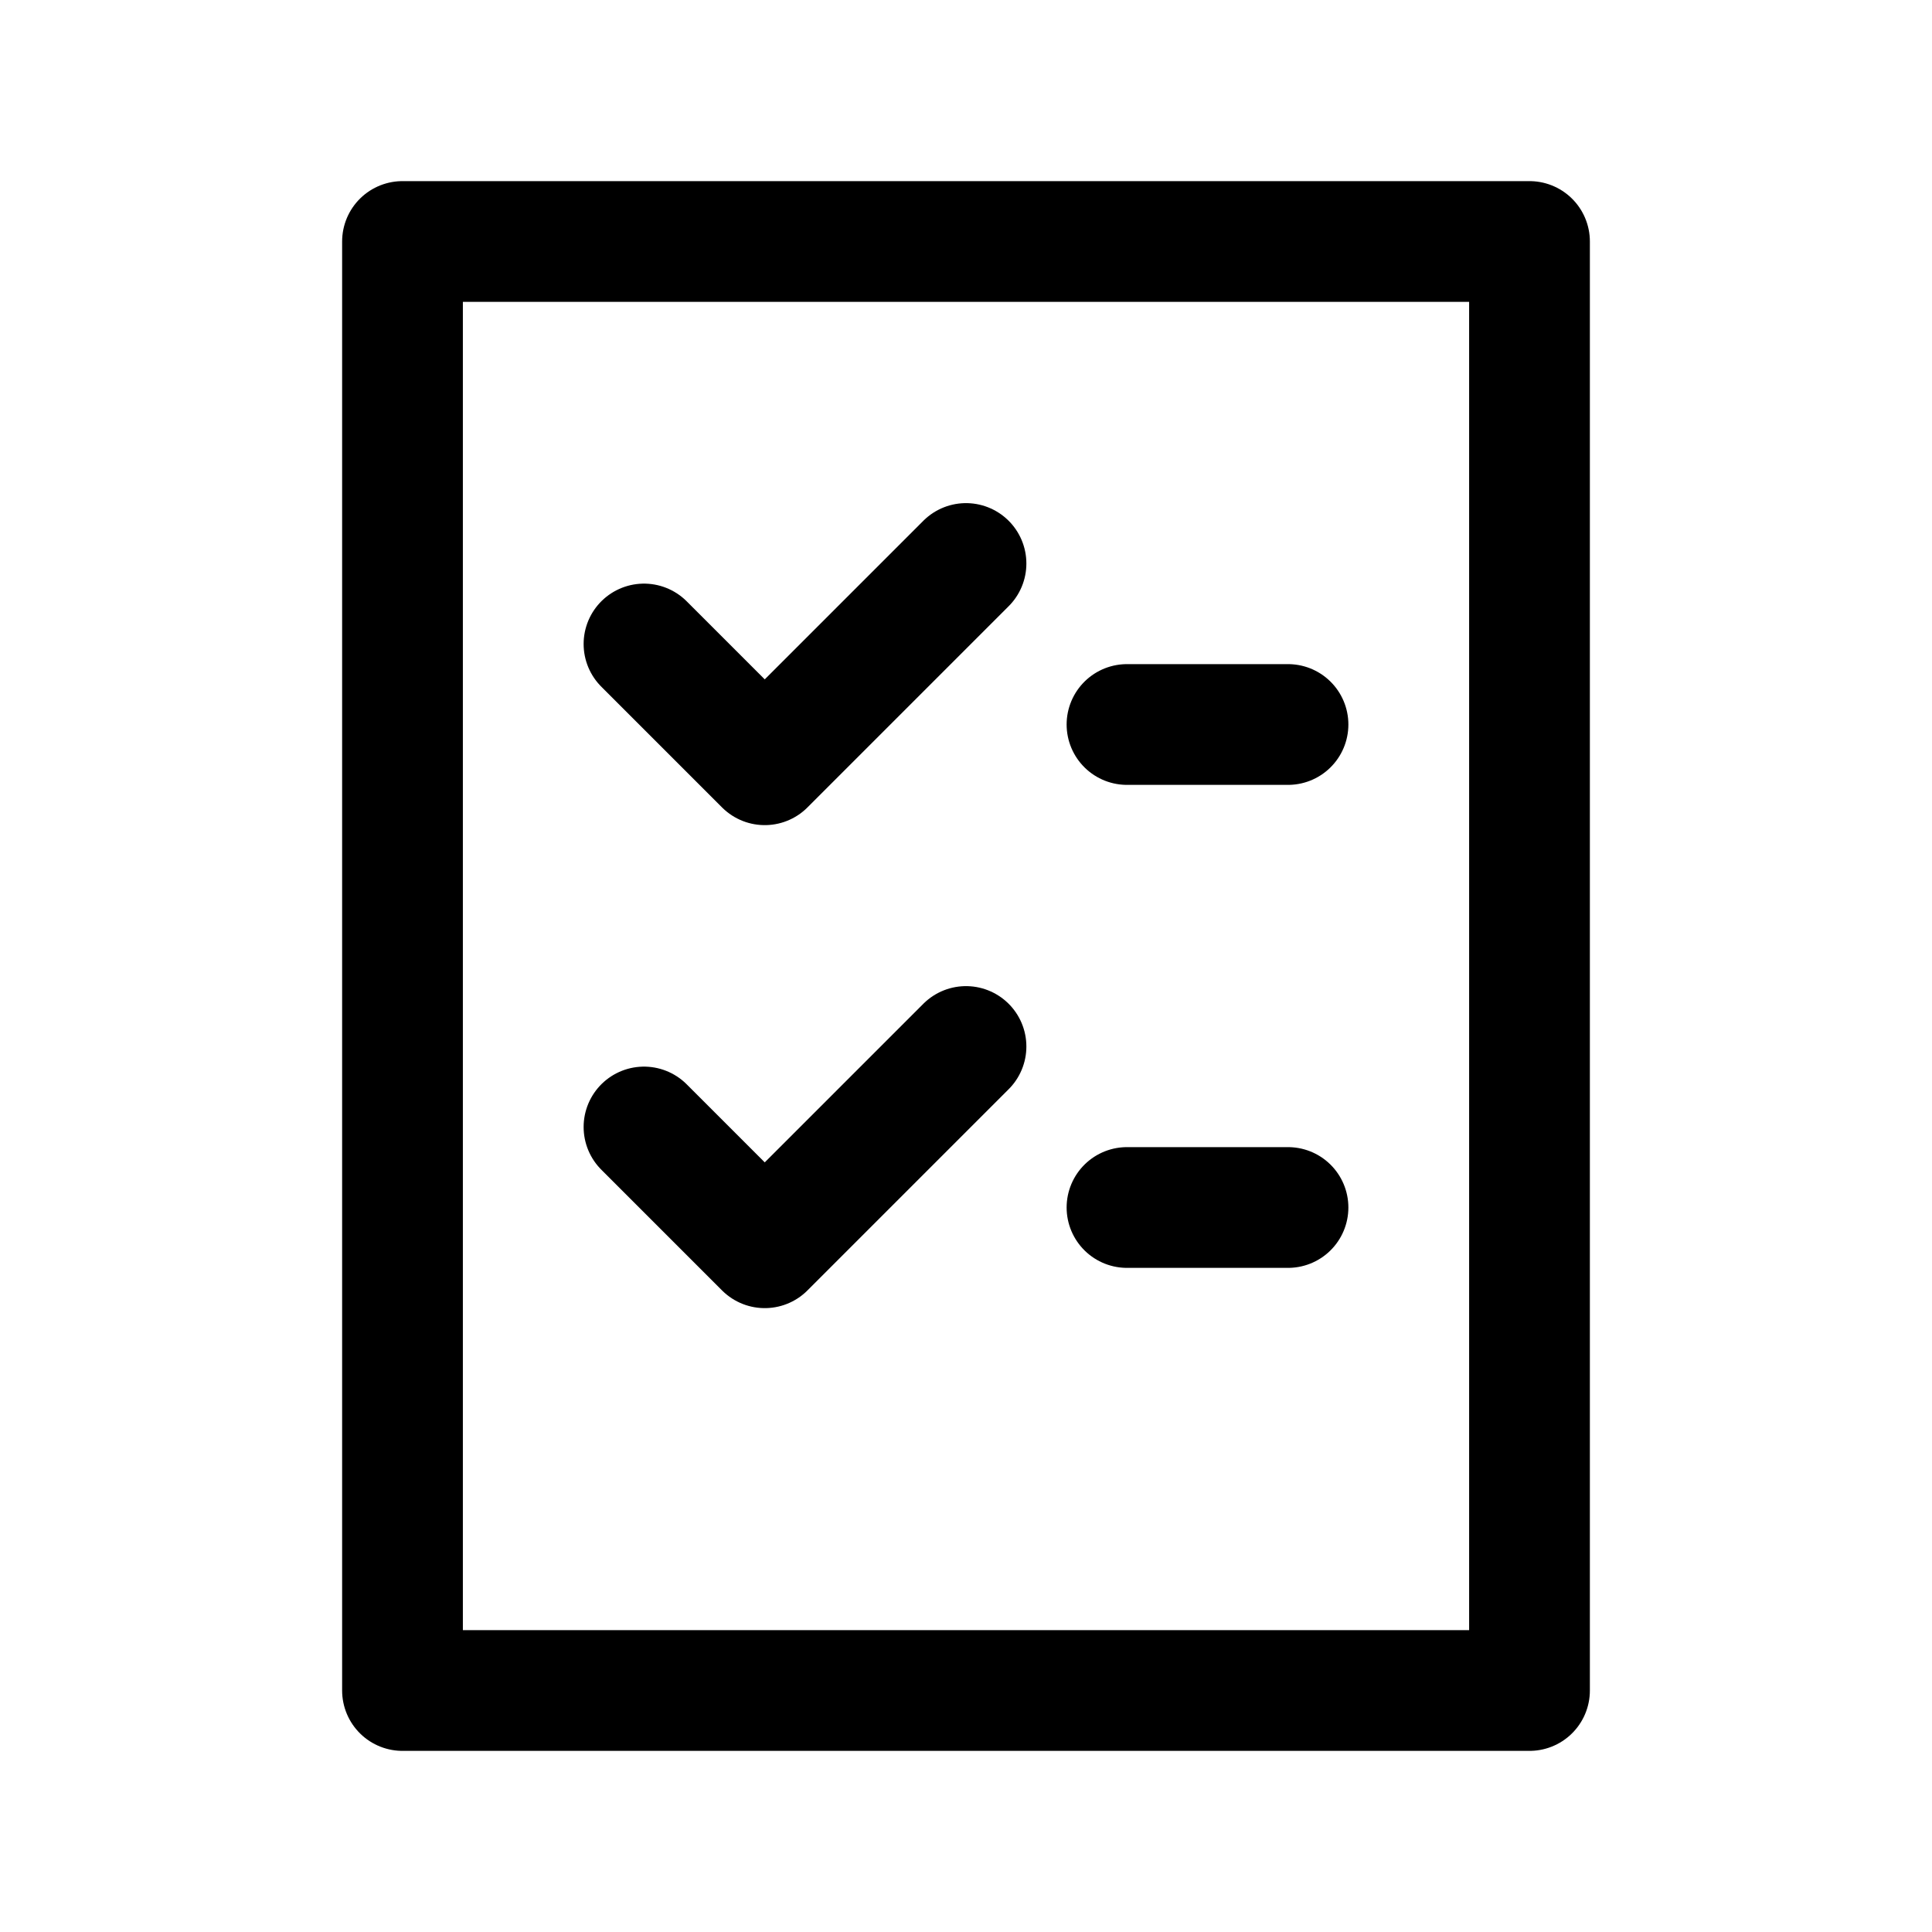
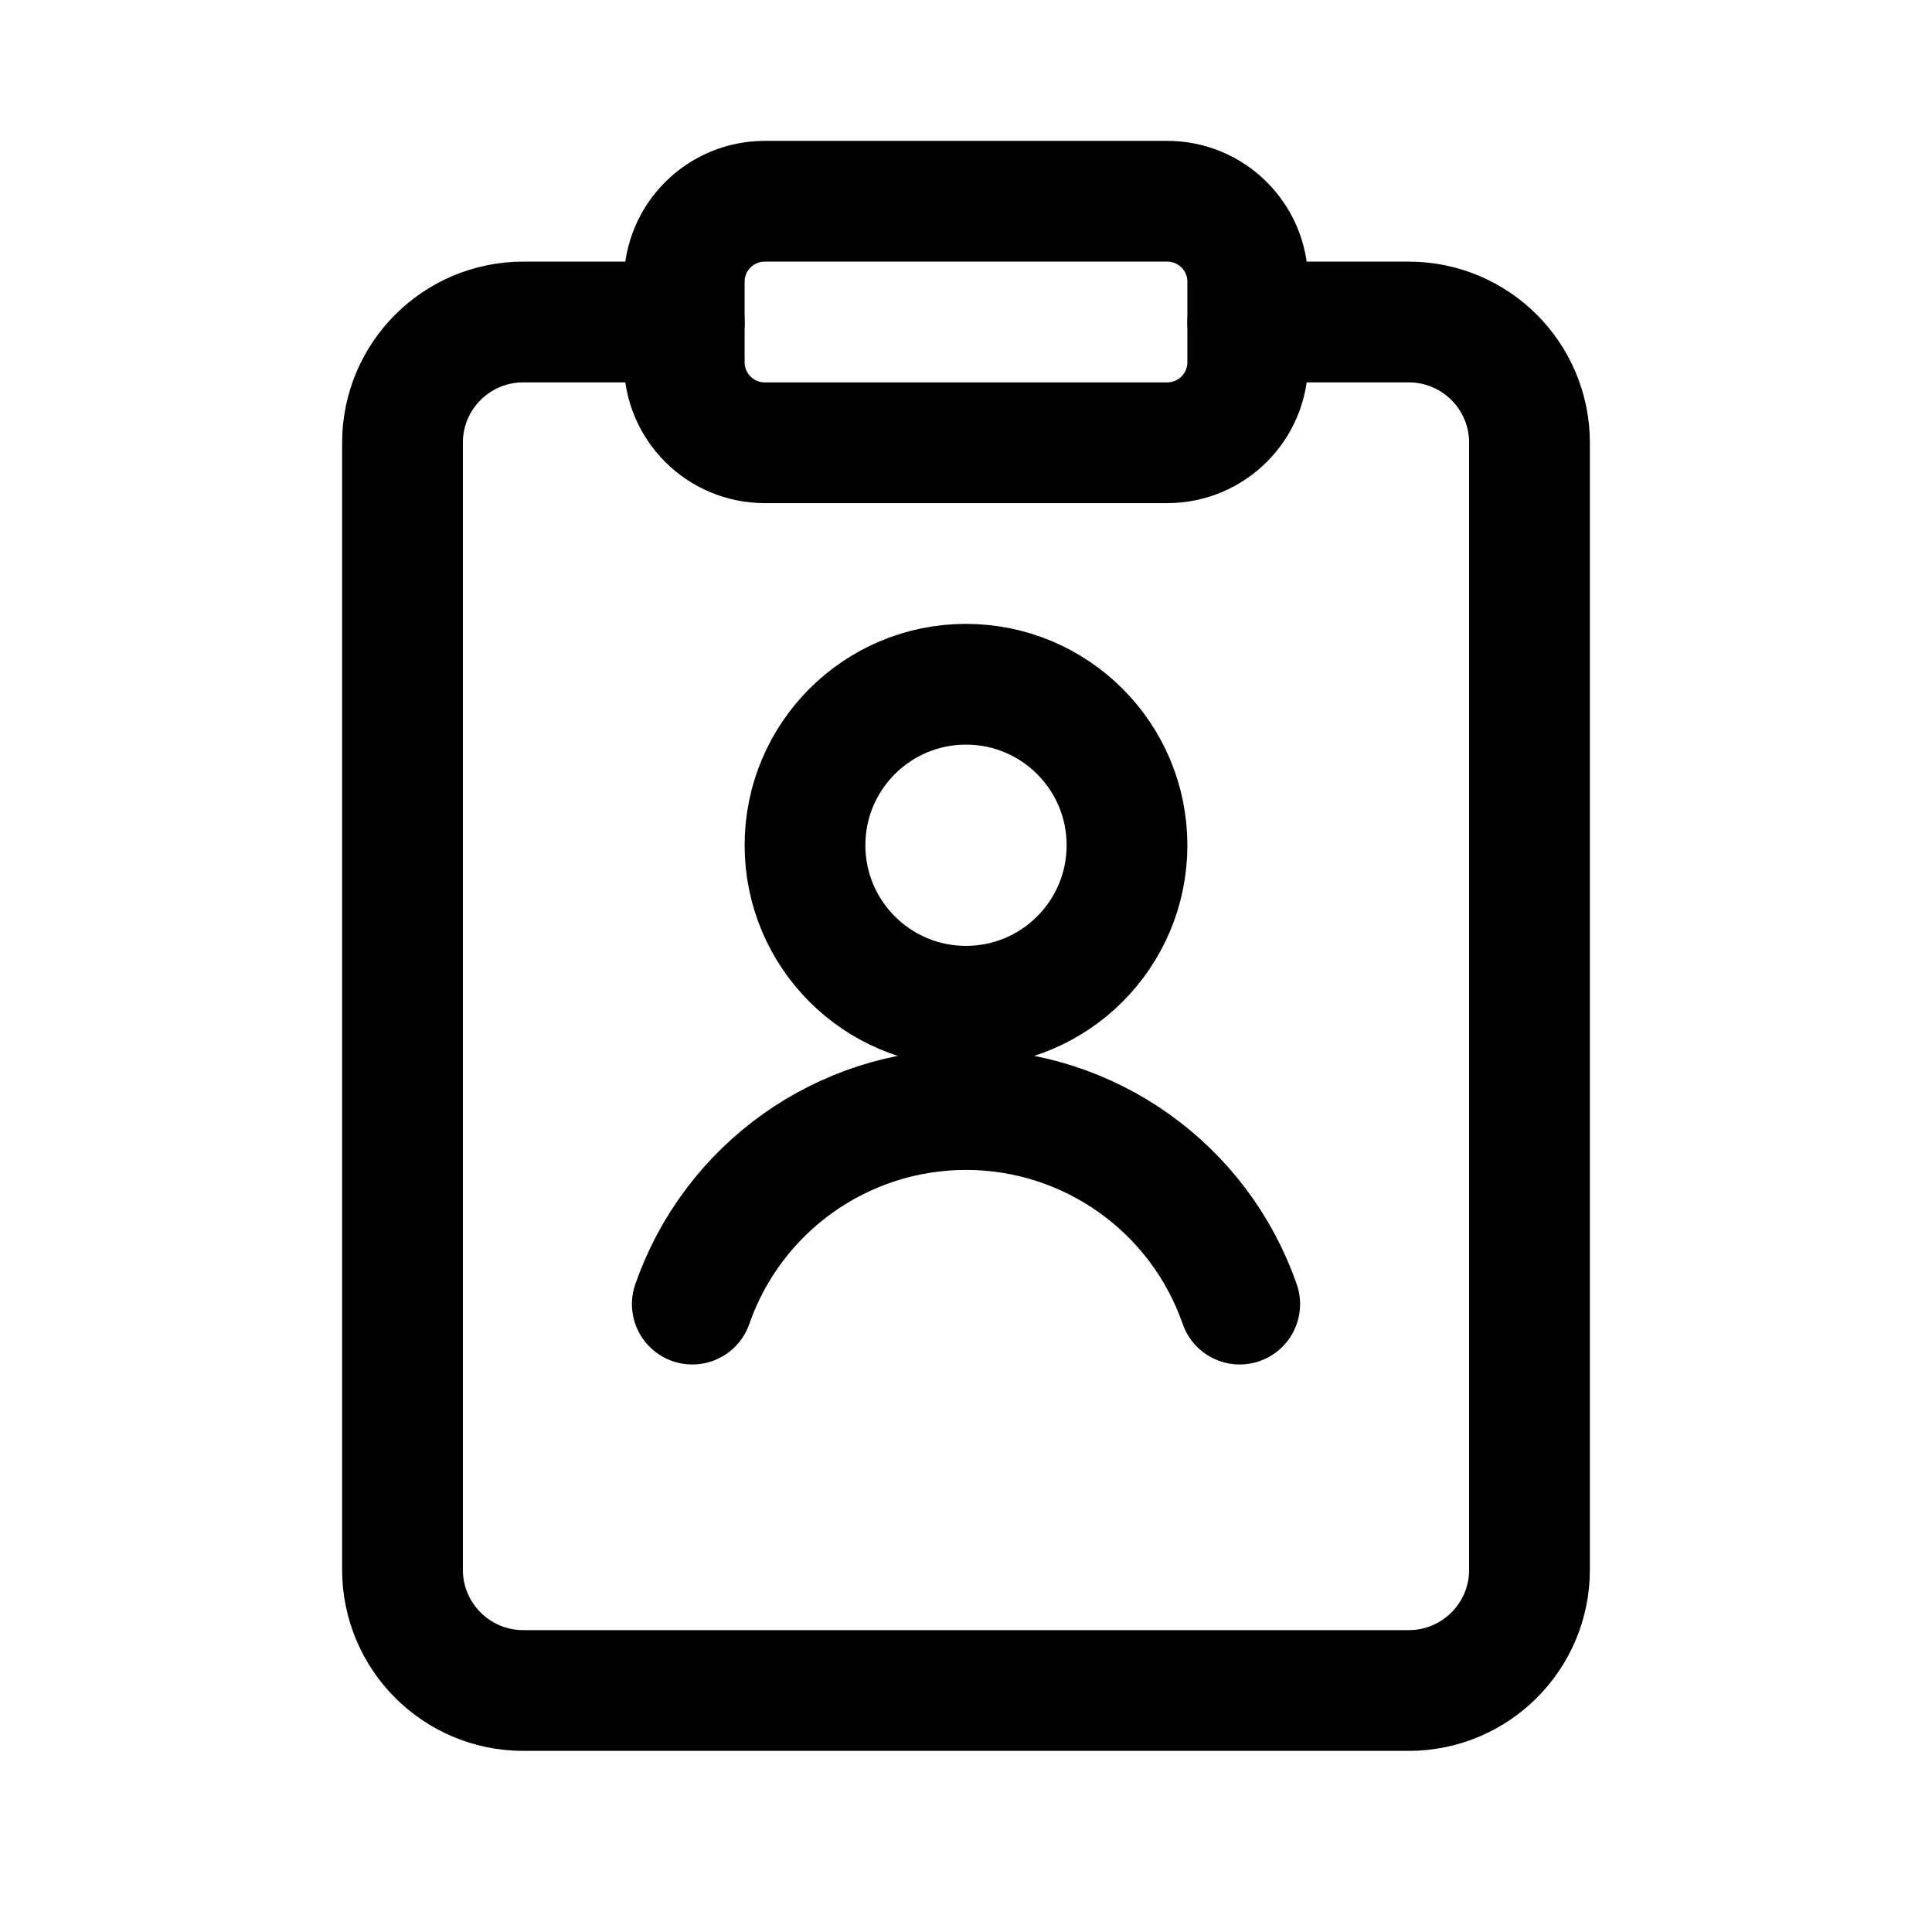
<svg xmlns="http://www.w3.org/2000/svg" width="24" height="24" viewBox="0 0 24 24" fill="none" stroke="black" stroke-width="1.5" stroke-linecap="round" stroke-linejoin="round">
-   <path d="M5 3h14v18H5zM8 8l1.5 1.5L12 7M8 14l1.5 1.5L12 13M14 9h2M14 15h2" />
+   <path d="M8.5 4H6.5A1.5 1.5 0 0 0 5 5.5v14A1.5 1.5 0 0 0 6.5 21h11a1.5 1.5 0 0 0 1.5-1.5v-14A1.5 1.5 0 0 0 17.5 4h-2" />
+   <rect x="8.5" y="2.5" width="7" height="3" rx="1" />
+   <circle cx="12" cy="10.5" r="2" />
+   <path d="M8.6 16.2a3.6 3.6 0 0 1 6.8 0" />
</svg>
